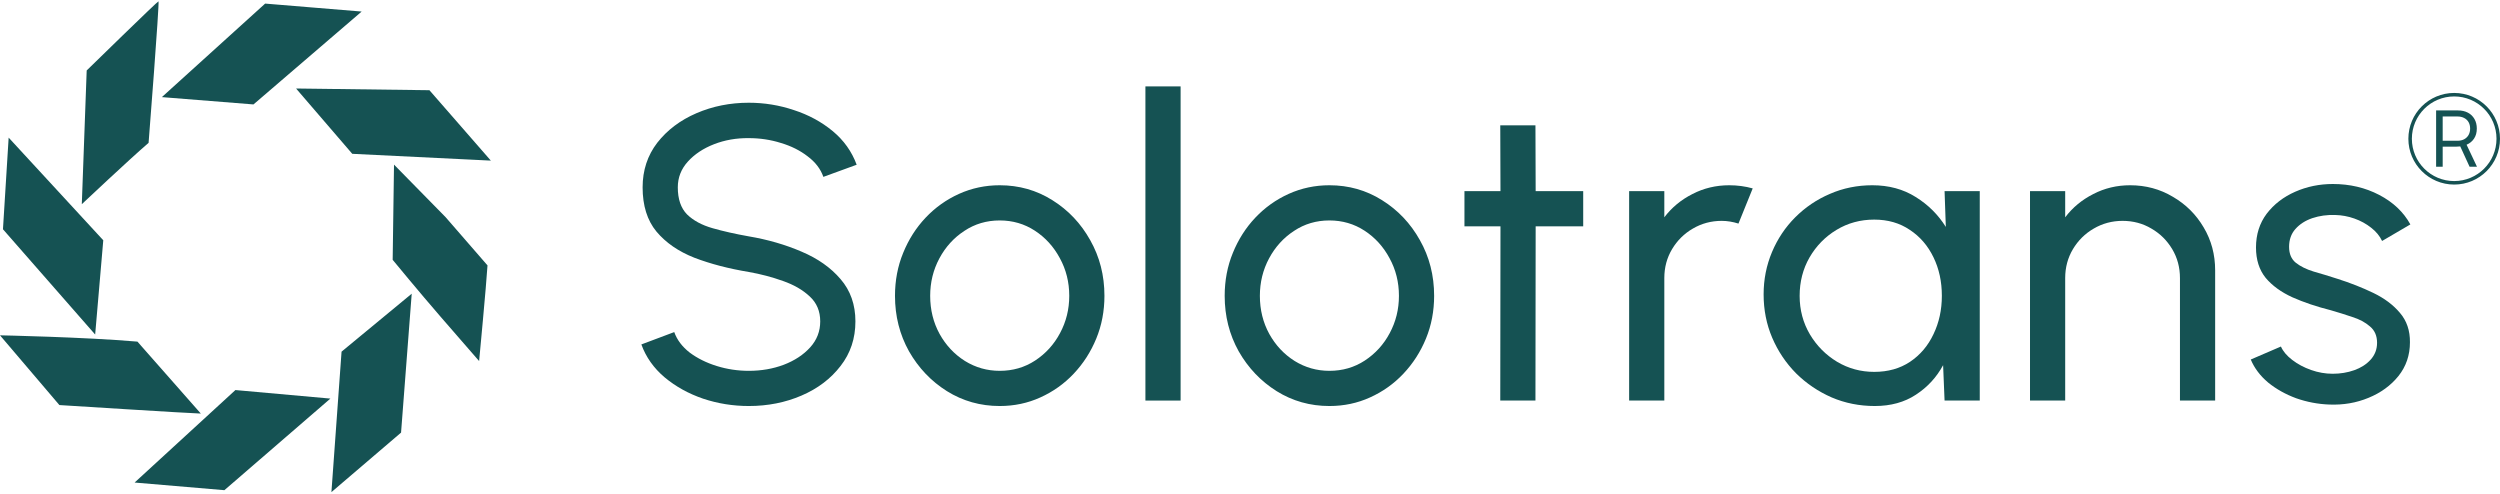
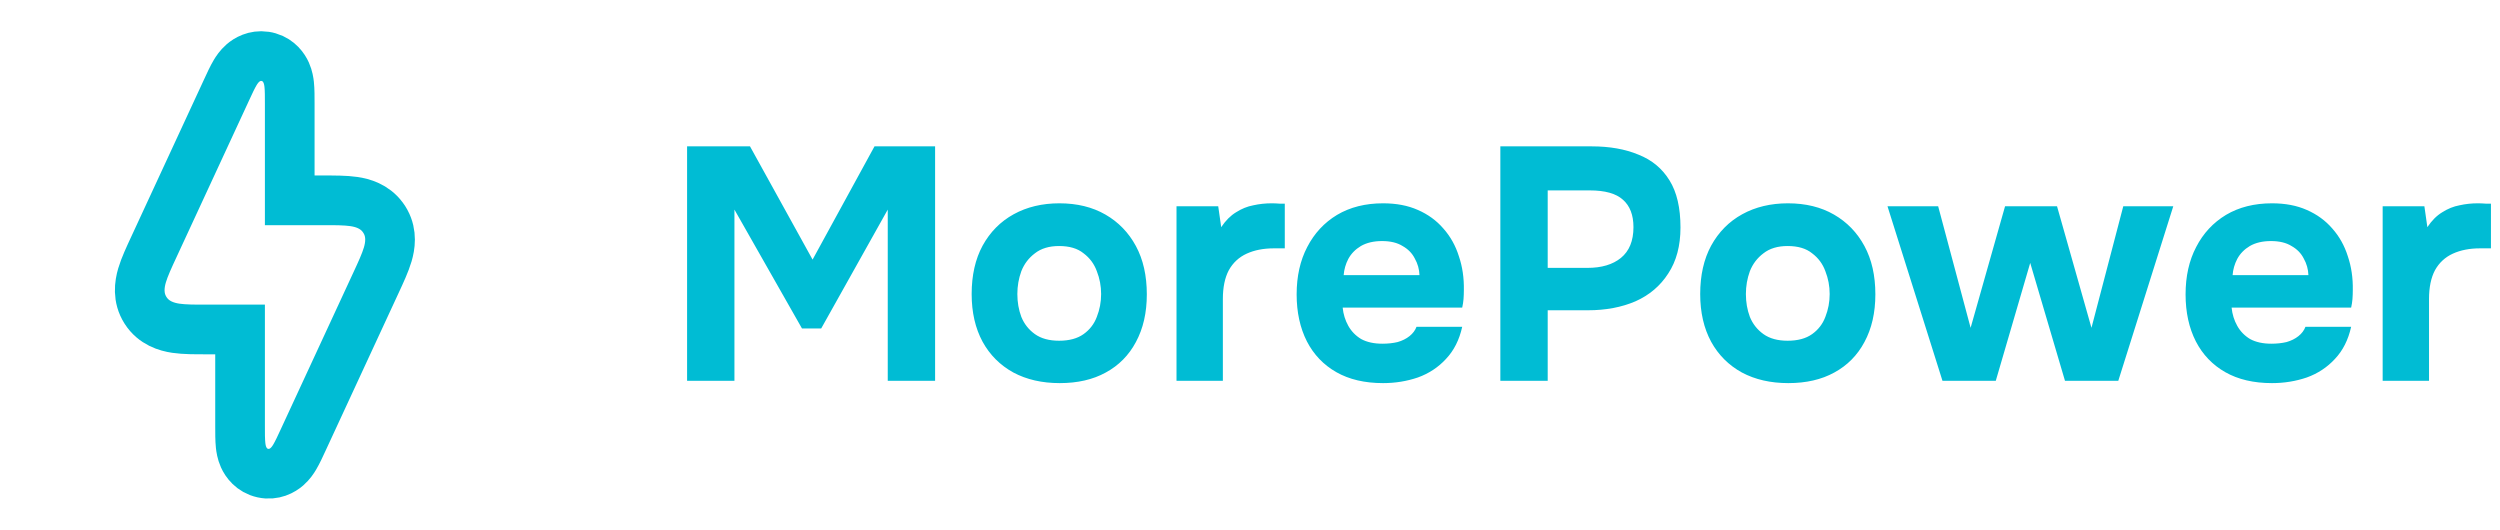
- <svg xmlns="http://www.w3.org/2000/svg" width="1114" height="220" viewBox="0 0 1114 220" fill="none">
-   <path d="M1037.94 180.266C1032.9 180.079 1027.98 179.146 1023.19 177.466C1018.47 175.724 1014.3 173.391 1010.69 170.467C1007.14 167.48 1004.56 164.058 1002.94 160.2L1016.38 154.414C1017.31 156.529 1018.99 158.52 1021.42 160.387C1023.85 162.254 1026.65 163.747 1029.82 164.867C1032.99 165.987 1036.2 166.547 1039.43 166.547C1042.86 166.547 1046.06 166.018 1049.05 164.96C1052.03 163.902 1054.46 162.347 1056.33 160.294C1058.25 158.178 1059.22 155.658 1059.22 152.734C1059.22 149.623 1058.16 147.196 1056.05 145.454C1053.99 143.65 1051.38 142.25 1048.21 141.254C1045.1 140.197 1041.92 139.201 1038.69 138.268C1032.28 136.65 1026.55 134.721 1021.51 132.481C1016.47 130.179 1012.49 127.286 1009.57 123.802C1006.71 120.255 1005.27 115.744 1005.27 110.269C1005.27 104.483 1006.86 99.474 1010.03 95.243C1013.27 91.012 1017.5 87.746 1022.73 85.443C1027.95 83.141 1033.55 81.99 1039.53 81.99C1047.06 81.99 1053.93 83.608 1060.15 86.843C1066.37 90.079 1071.01 94.465 1074.06 100.003L1061.46 107.376C1060.4 105.136 1058.78 103.176 1056.61 101.496C1054.43 99.754 1051.94 98.385 1049.14 97.39C1046.34 96.394 1043.48 95.865 1040.55 95.803C1036.94 95.679 1033.55 96.145 1030.38 97.203C1027.27 98.261 1024.75 99.878 1022.82 102.056C1020.95 104.172 1020.02 106.816 1020.02 109.989C1020.02 113.1 1021.02 115.464 1023.01 117.082C1025.06 118.7 1027.7 120.006 1030.94 121.002C1034.24 121.935 1037.82 123.024 1041.67 124.268C1047.34 126.073 1052.62 128.157 1057.54 130.522C1062.45 132.886 1066.41 135.841 1069.39 139.388C1072.44 142.934 1073.93 147.321 1073.87 152.547C1073.87 158.271 1072.16 163.28 1068.74 167.573C1065.32 171.804 1060.87 175.04 1055.39 177.28C1049.98 179.519 1044.16 180.515 1037.94 180.266Z" fill="#155253" />
-   <path d="M987.07 120.443V178.493H971.39V123.896C971.39 119.167 970.24 114.874 967.94 111.016C965.64 107.159 962.56 104.11 958.7 101.87C954.84 99.568 950.55 98.417 945.82 98.417C941.16 98.417 936.86 99.568 932.94 101.87C929.08 104.11 926 107.159 923.7 111.016C921.4 114.874 920.25 119.167 920.25 123.896V178.493H904.57V85.164H920.25V96.83C923.55 92.475 927.72 89.022 932.76 86.471C937.8 83.857 943.27 82.551 949.18 82.551C956.15 82.551 962.5 84.262 968.22 87.684C974.01 91.044 978.58 95.586 981.94 101.31C985.36 107.034 987.07 113.412 987.07 120.443Z" fill="#155253" />
-   <path d="M866.5 85.164H882.18V178.493H866.5L865.85 162.721C862.93 168.134 858.88 172.52 853.72 175.88C848.62 179.24 842.52 180.92 835.43 180.92C828.58 180.92 822.17 179.644 816.2 177.093C810.23 174.48 804.937 170.903 800.333 166.361C795.791 161.756 792.245 156.468 789.694 150.495C787.143 144.522 785.867 138.082 785.867 131.175C785.867 124.518 787.112 118.234 789.6 112.323C792.089 106.412 795.542 101.248 799.96 96.83C804.44 92.35 809.6 88.866 815.45 86.377C821.3 83.826 827.59 82.551 834.31 82.551C841.65 82.551 848.09 84.293 853.62 87.777C859.16 91.199 863.64 95.648 867.06 101.123L866.5 85.164ZM835.15 165.707C841.3 165.707 846.62 164.214 851.1 161.227C855.65 158.179 859.13 154.072 861.56 148.908C864.05 143.744 865.29 138.051 865.29 131.829C865.29 125.482 864.05 119.758 861.56 114.656C859.07 109.492 855.55 105.416 851.01 102.43C846.53 99.381 841.24 97.857 835.15 97.857C828.99 97.857 823.39 99.381 818.35 102.43C813.31 105.479 809.29 109.585 806.306 114.749C803.382 119.851 801.92 125.545 801.92 131.829C801.92 138.113 803.444 143.837 806.493 149.001C809.54 154.103 813.59 158.179 818.63 161.227C823.67 164.214 829.17 165.707 835.15 165.707Z" fill="#155253" />
-   <path d="M725.941 178.493V85.164H741.621V96.83C744.918 92.475 749.087 89.022 754.127 86.471C759.167 83.857 764.642 82.551 770.553 82.551C774.162 82.551 777.646 83.017 781.006 83.951L774.659 99.63C772.108 98.821 769.62 98.417 767.193 98.417C762.527 98.417 758.233 99.568 754.314 101.87C750.456 104.11 747.376 107.159 745.074 111.016C742.772 114.874 741.621 119.167 741.621 123.896V178.493H725.941Z" fill="#155253" />
-   <path d="M705.476 100.842H684.291L684.197 178.492H668.518L668.611 100.842H652.559V85.163H668.611L668.518 55.857H684.197L684.291 85.163H705.476V100.842Z" fill="#155253" />
-   <path d="M592.383 180.92C583.797 180.92 575.957 178.711 568.864 174.294C561.834 169.876 556.203 163.965 551.972 156.561C547.803 149.095 545.719 140.851 545.719 131.829C545.719 124.985 546.932 118.607 549.359 112.696C551.785 106.723 555.114 101.497 559.345 97.017C563.638 92.475 568.616 88.928 574.278 86.377C579.94 83.826 585.975 82.551 592.383 82.551C600.97 82.551 608.778 84.76 615.809 89.177C622.902 93.595 628.533 99.537 632.702 107.003C636.933 114.469 639.048 122.745 639.048 131.829C639.048 138.611 637.835 144.957 635.408 150.868C632.982 156.779 629.622 162.005 625.329 166.547C621.098 171.027 616.151 174.542 610.489 177.093C604.89 179.644 598.854 180.92 592.383 180.92ZM592.383 165.241C598.232 165.241 603.49 163.716 608.156 160.667C612.885 157.557 616.587 153.481 619.262 148.441C622 143.339 623.369 137.802 623.369 131.829C623.369 125.731 621.969 120.131 619.169 115.029C616.431 109.927 612.729 105.852 608.063 102.803C603.396 99.754 598.17 98.23 592.383 98.23C586.535 98.23 581.277 99.786 576.611 102.897C571.944 105.945 568.242 110.021 565.505 115.123C562.767 120.225 561.398 125.793 561.398 131.829C561.398 138.051 562.798 143.713 565.598 148.815C568.398 153.854 572.162 157.868 576.891 160.854C581.619 163.778 586.784 165.241 592.383 165.241Z" fill="#155253" />
-   <path d="M510.398 178.493V38.499H526.078V178.493H510.398Z" fill="#155253" />
-   <path d="M445.473 180.92C436.887 180.92 429.047 178.711 421.954 174.294C414.923 169.876 409.293 163.965 405.062 156.561C400.893 149.095 398.809 140.851 398.809 131.829C398.809 124.985 400.022 118.607 402.448 112.696C404.875 106.723 408.204 101.497 412.435 97.017C416.728 92.475 421.705 88.928 427.367 86.377C433.029 83.826 439.065 82.551 445.473 82.551C454.06 82.551 461.868 84.76 468.899 89.177C475.992 93.595 481.623 99.537 485.792 107.003C490.023 114.469 492.138 122.745 492.138 131.829C492.138 138.611 490.925 144.957 488.498 150.868C486.072 156.779 482.712 162.005 478.419 166.547C474.188 171.027 469.241 174.542 463.579 177.093C457.979 179.644 451.944 180.92 445.473 180.92ZM445.473 165.241C451.322 165.241 456.58 163.716 461.246 160.667C465.975 157.557 469.677 153.481 472.352 148.441C475.09 143.339 476.459 137.802 476.459 131.829C476.459 125.731 475.059 120.131 472.259 115.029C469.521 109.927 465.819 105.852 461.153 102.803C456.486 99.754 451.26 98.23 445.473 98.23C439.625 98.23 434.367 99.786 429.701 102.897C425.034 105.945 421.332 110.021 418.594 115.123C415.857 120.225 414.488 125.793 414.488 131.829C414.488 138.051 415.888 143.713 418.688 148.815C421.488 153.854 425.252 157.868 429.981 160.854C434.709 163.778 439.874 165.241 445.473 165.241Z" fill="#155253" />
-   <path d="M333.667 180.92C326.636 180.92 319.854 179.831 313.321 177.654C306.788 175.414 301.064 172.241 296.149 168.134C291.295 164.028 287.842 159.143 285.789 153.481L300.442 147.975C301.686 151.459 303.988 154.508 307.348 157.121C310.77 159.672 314.783 161.663 319.388 163.094C323.992 164.525 328.752 165.241 333.667 165.241C339.267 165.241 344.462 164.339 349.253 162.534C354.106 160.668 358.026 158.086 361.013 154.788C363.999 151.49 365.492 147.633 365.492 143.215C365.492 138.673 363.937 134.971 360.826 132.109C357.715 129.185 353.733 126.883 348.88 125.203C344.027 123.46 338.956 122.123 333.667 121.189C324.645 119.696 316.557 117.581 309.401 114.843C302.308 112.043 296.677 108.154 292.509 103.177C288.402 98.199 286.349 91.635 286.349 83.484C286.349 75.894 288.527 69.267 292.882 63.605C297.3 57.943 303.117 53.557 310.335 50.446C317.552 47.335 325.33 45.779 333.667 45.779C340.573 45.779 347.262 46.868 353.733 49.046C360.266 51.161 366.021 54.272 370.999 58.379C375.976 62.485 379.554 67.494 381.732 73.405L366.892 78.818C365.648 75.271 363.315 72.223 359.893 69.672C356.533 67.058 352.551 65.067 347.946 63.699C343.404 62.267 338.645 61.552 333.667 61.552C328.13 61.49 322.965 62.392 318.174 64.259C313.383 66.125 309.495 68.707 306.508 72.005C303.522 75.302 302.028 79.129 302.028 83.484C302.028 88.711 303.397 92.724 306.135 95.524C308.935 98.262 312.73 100.315 317.521 101.684C322.312 103.052 327.694 104.266 333.667 105.323C342.129 106.755 349.969 109.026 357.186 112.136C364.404 115.185 370.19 119.261 374.545 124.363C378.963 129.465 381.172 135.749 381.172 143.215C381.172 150.806 378.963 157.432 374.545 163.094C370.19 168.756 364.404 173.143 357.186 176.254C349.969 179.365 342.129 180.92 333.667 180.92Z" fill="#155253" />
-   <path fill-rule="evenodd" clip-rule="evenodd" d="M38.63 31.398L36.453 90.986C36.453 90.986 57.618 71.034 66.211 63.65C66.211 63.65 71.115 1.19 70.624 0.59C70.416 0.337 38.63 31.398 38.63 31.398ZM72.124 43.274L112.948 46.536L161.156 5.148L118.151 1.599L72.124 43.274ZM131.926 39.435L156.972 68.541L218.717 71.567L191.352 40.2L131.926 39.435ZM3.858 61.329L1.321 102.16L42.405 149.067L46.019 107.067L3.858 61.329ZM175.57 73.353L174.974 115.774C174.974 115.774 186.987 130.384 196.393 141.211L213.496 160.893C213.496 160.893 216.72 126.831 217.232 118.263L198.539 96.749L175.57 73.353ZM183.46 130.874L152.198 156.697L147.684 219.288L178.711 192.767L183.46 130.874ZM0 149.418L26.465 180.495C26.465 180.495 85.541 184.236 89.486 184.286L61.241 152.227C37.631 150.182 0 149.418 0 149.418ZM59.98 215.021L99.989 218.423L147.213 177.61L104.896 173.81L59.98 215.021Z" fill="#155253" />
-   <path d="M1103.74 74.293H1100.44L1096.29 65.241C1095.75 65.312 1095.17 65.348 1094.58 65.348H1088.46V74.293H1085.53V49.208H1095.29C1096.97 49.208 1098.44 49.541 1099.7 50.208C1100.97 50.874 1101.94 51.821 1102.63 53.047C1103.32 54.261 1103.67 55.671 1103.67 57.278C1103.67 59.028 1103.26 60.516 1102.45 61.742C1101.66 62.956 1100.54 63.872 1099.11 64.491L1103.74 74.293ZM1088.46 62.724H1095.04C1096.17 62.724 1097.16 62.503 1098.01 62.063C1098.86 61.611 1099.52 60.974 1099.99 60.153C1100.45 59.331 1100.69 58.379 1100.69 57.296C1100.69 56.189 1100.45 55.231 1099.99 54.421C1099.52 53.612 1098.86 52.993 1098.01 52.565C1097.16 52.124 1096.17 51.904 1095.04 51.904H1088.46V62.724Z" fill="#155253" />
-   <path d="M1112.44 61.829C1112.44 51.415 1104 42.973 1093.59 42.973C1083.17 42.973 1074.73 51.415 1074.73 61.829C1074.73 72.242 1083.17 80.684 1093.59 80.684V82.242C1082.31 82.242 1073.17 73.103 1073.17 61.829C1073.17 50.555 1082.31 41.415 1093.59 41.415C1104.86 41.415 1114 50.555 1114 61.829C1114 73.103 1104.86 82.242 1093.59 82.242V80.684C1104 80.684 1112.44 72.242 1112.44 61.829Z" fill="#155253" />
+ <svg xmlns="http://www.w3.org/2000/svg" width="151" height="32" viewBox="0 0 151 32" fill="none">
+   <path d="M14.669 3.811C14.913 3.598 15.384 3.315 16.001 3.403L16.126 3.426L16.249 3.458C16.846 3.637 17.154 4.093 17.286 4.388C17.412 4.669 17.45 4.946 17.467 5.103C17.502 5.431 17.5 5.866 17.5 6.271V12.1H19.536C20.191 12.1 20.853 12.096 21.378 12.174C21.894 12.25 22.616 12.451 23.112 13.115L23.208 13.254L23.294 13.399C23.688 14.129 23.566 14.868 23.419 15.368C23.269 15.877 22.988 16.477 22.713 17.07L18.314 26.57C18.144 26.938 17.964 27.333 17.794 27.616C17.713 27.752 17.562 27.987 17.33 28.189C17.07 28.416 16.551 28.724 15.873 28.574C15.195 28.425 14.854 27.927 14.713 27.612C14.587 27.331 14.55 27.055 14.533 26.898C14.498 26.569 14.5 26.134 14.5 25.73V19.9H12.463C11.809 19.9 11.146 19.904 10.621 19.826C10.071 19.744 9.286 19.521 8.791 18.746C8.296 17.971 8.423 17.166 8.58 16.632C8.73 16.122 9.012 15.524 9.287 14.93L13.685 5.43C13.855 5.062 14.035 4.667 14.205 4.384C14.286 4.248 14.437 4.013 14.669 3.811Z" stroke="#00BCD4" stroke-width="3" />
+   <path d="M41.5 23V8.84H45.3L49.08 15.68L52.82 8.84H56.48V23H53.62V12.66L49.6 19.84H48.44L44.36 12.66V23H41.5ZM64.008 23.14C62.942 23.14 62.008 22.927 61.208 22.5C60.408 22.06 59.788 21.44 59.348 20.64C58.908 19.827 58.688 18.867 58.688 17.76C58.688 16.627 58.908 15.653 59.348 14.84C59.802 14.013 60.428 13.38 61.228 12.94C62.028 12.5 62.948 12.28 63.988 12.28C65.055 12.28 65.982 12.507 66.768 12.96C67.555 13.413 68.168 14.047 68.608 14.86C69.048 15.673 69.268 16.647 69.268 17.78C69.268 18.887 69.048 19.847 68.608 20.66C68.182 21.46 67.575 22.073 66.788 22.5C66.015 22.927 65.088 23.14 64.008 23.14ZM63.968 20.58C64.582 20.58 65.075 20.447 65.448 20.18C65.822 19.913 66.088 19.567 66.248 19.14C66.422 18.7 66.508 18.24 66.508 17.76C66.508 17.28 66.422 16.82 66.248 16.38C66.088 15.94 65.822 15.58 65.448 15.3C65.088 15.007 64.595 14.86 63.968 14.86C63.368 14.86 62.882 15.007 62.508 15.3C62.135 15.58 61.862 15.94 61.688 16.38C61.528 16.82 61.448 17.28 61.448 17.76C61.448 18.253 61.528 18.713 61.688 19.14C61.862 19.567 62.135 19.913 62.508 20.18C62.882 20.447 63.368 20.58 63.968 20.58ZM71.061 23V12.46H73.581L73.761 13.72C74.028 13.32 74.328 13.02 74.661 12.82C74.994 12.607 75.341 12.467 75.701 12.4C76.061 12.32 76.428 12.28 76.801 12.28C76.974 12.28 77.134 12.287 77.281 12.3C77.428 12.3 77.534 12.3 77.601 12.3V15H76.941C76.314 15 75.768 15.107 75.301 15.32C74.834 15.533 74.474 15.867 74.221 16.32C73.981 16.773 73.861 17.353 73.861 18.06V23H71.061ZM83.537 23.14C82.43 23.14 81.49 22.92 80.717 22.48C79.944 22.04 79.35 21.42 78.937 20.62C78.524 19.807 78.317 18.86 78.317 17.78C78.317 16.687 78.531 15.733 78.957 14.92C79.384 14.093 79.984 13.447 80.757 12.98C81.544 12.513 82.471 12.28 83.537 12.28C84.337 12.28 85.037 12.413 85.637 12.68C86.251 12.947 86.764 13.32 87.177 13.8C87.604 14.28 87.917 14.84 88.117 15.48C88.331 16.107 88.43 16.787 88.417 17.52C88.417 17.707 88.41 17.887 88.397 18.06C88.384 18.233 88.357 18.407 88.317 18.58H81.097C81.137 18.98 81.251 19.347 81.437 19.68C81.624 20.013 81.884 20.28 82.217 20.48C82.564 20.667 82.99 20.76 83.497 20.76C83.831 20.76 84.137 20.727 84.417 20.66C84.697 20.58 84.937 20.46 85.137 20.3C85.337 20.14 85.477 19.953 85.557 19.74H88.317C88.144 20.527 87.817 21.173 87.337 21.68C86.871 22.187 86.304 22.56 85.637 22.8C84.971 23.027 84.27 23.14 83.537 23.14ZM81.157 16.62H85.737C85.724 16.26 85.63 15.927 85.457 15.62C85.297 15.3 85.05 15.047 84.717 14.86C84.397 14.66 83.984 14.56 83.477 14.56C82.971 14.56 82.544 14.66 82.197 14.86C81.864 15.06 81.611 15.32 81.437 15.64C81.277 15.947 81.184 16.273 81.157 16.62ZM90.621 23V8.84H96.141C97.221 8.84 98.161 9.007 98.961 9.34C99.774 9.66 100.401 10.18 100.841 10.9C101.281 11.607 101.501 12.553 101.501 13.74C101.501 14.847 101.254 15.773 100.761 16.52C100.281 17.267 99.621 17.827 98.781 18.2C97.941 18.56 96.988 18.74 95.921 18.74H93.481V23H90.621ZM93.481 16.18H95.881C96.734 16.18 97.408 15.98 97.901 15.58C98.408 15.167 98.661 14.547 98.661 13.72C98.661 12.987 98.448 12.433 98.021 12.06C97.608 11.687 96.941 11.5 96.021 11.5H93.481V16.18ZM108.012 23.14C106.946 23.14 106.012 22.927 105.212 22.5C104.412 22.06 103.792 21.44 103.352 20.64C102.912 19.827 102.692 18.867 102.692 17.76C102.692 16.627 102.912 15.653 103.352 14.84C103.806 14.013 104.432 13.38 105.232 12.94C106.032 12.5 106.952 12.28 107.992 12.28C109.059 12.28 109.986 12.507 110.772 12.96C111.559 13.413 112.172 14.047 112.612 14.86C113.052 15.673 113.272 16.647 113.272 17.78C113.272 18.887 113.052 19.847 112.612 20.66C112.186 21.46 111.579 22.073 110.792 22.5C110.019 22.927 109.092 23.14 108.012 23.14ZM107.972 20.58C108.586 20.58 109.079 20.447 109.452 20.18C109.826 19.913 110.092 19.567 110.252 19.14C110.426 18.7 110.512 18.24 110.512 17.76C110.512 17.28 110.426 16.82 110.252 16.38C110.092 15.94 109.826 15.58 109.452 15.3C109.092 15.007 108.599 14.86 107.972 14.86C107.372 14.86 106.886 15.007 106.512 15.3C106.139 15.58 105.866 15.94 105.692 16.38C105.532 16.82 105.452 17.28 105.452 17.76C105.452 18.253 105.532 18.713 105.692 19.14C105.866 19.567 106.139 19.913 106.512 20.18C106.886 20.447 107.372 20.58 107.972 20.58ZM117.325 23L114.005 12.46H117.065L119.025 19.8L121.105 12.46H124.245L126.325 19.8L128.245 12.46H131.265L127.945 23H124.725L122.625 15.88L120.545 23H117.325ZM137.229 23.14C136.122 23.14 135.182 22.92 134.409 22.48C133.635 22.04 133.042 21.42 132.629 20.62C132.215 19.807 132.009 18.86 132.009 17.78C132.009 16.687 132.222 15.733 132.649 14.92C133.075 14.093 133.675 13.447 134.449 12.98C135.235 12.513 136.162 12.28 137.229 12.28C138.029 12.28 138.729 12.413 139.329 12.68C139.942 12.947 140.455 13.32 140.869 13.8C141.295 14.28 141.609 14.84 141.809 15.48C142.022 16.107 142.122 16.787 142.109 17.52C142.109 17.707 142.102 17.887 142.089 18.06C142.075 18.233 142.049 18.407 142.009 18.58H134.789C134.829 18.98 134.942 19.347 135.129 19.68C135.315 20.013 135.575 20.28 135.909 20.48C136.255 20.667 136.682 20.76 137.189 20.76C137.522 20.76 137.829 20.727 138.109 20.66C138.389 20.58 138.629 20.46 138.829 20.3C139.029 20.14 139.169 19.953 139.249 19.74H142.009C141.835 20.527 141.509 21.173 141.029 21.68C140.562 22.187 139.995 22.56 139.329 22.8C138.662 23.027 137.962 23.14 137.229 23.14ZM134.849 16.62H139.429C139.415 16.26 139.322 15.927 139.149 15.62C138.989 15.3 138.742 15.047 138.409 14.86C138.089 14.66 137.675 14.56 137.169 14.56C136.662 14.56 136.235 14.66 135.889 14.86C135.555 15.06 135.302 15.32 135.129 15.64C134.969 15.947 134.875 16.273 134.849 16.62ZM143.913 23V12.46H146.433L146.613 13.72C146.879 13.32 147.179 13.02 147.513 12.82C147.846 12.607 148.193 12.467 148.553 12.4C148.913 12.32 149.279 12.28 149.653 12.28C149.826 12.28 149.986 12.287 150.133 12.3C150.279 12.3 150.386 12.3 150.453 12.3V15H149.793C149.166 15 148.619 15.107 148.153 15.32C147.686 15.533 147.326 15.867 147.073 16.32C146.833 16.773 146.713 17.353 146.713 18.06V23H143.913Z" fill="#00BCD4" />
</svg>
